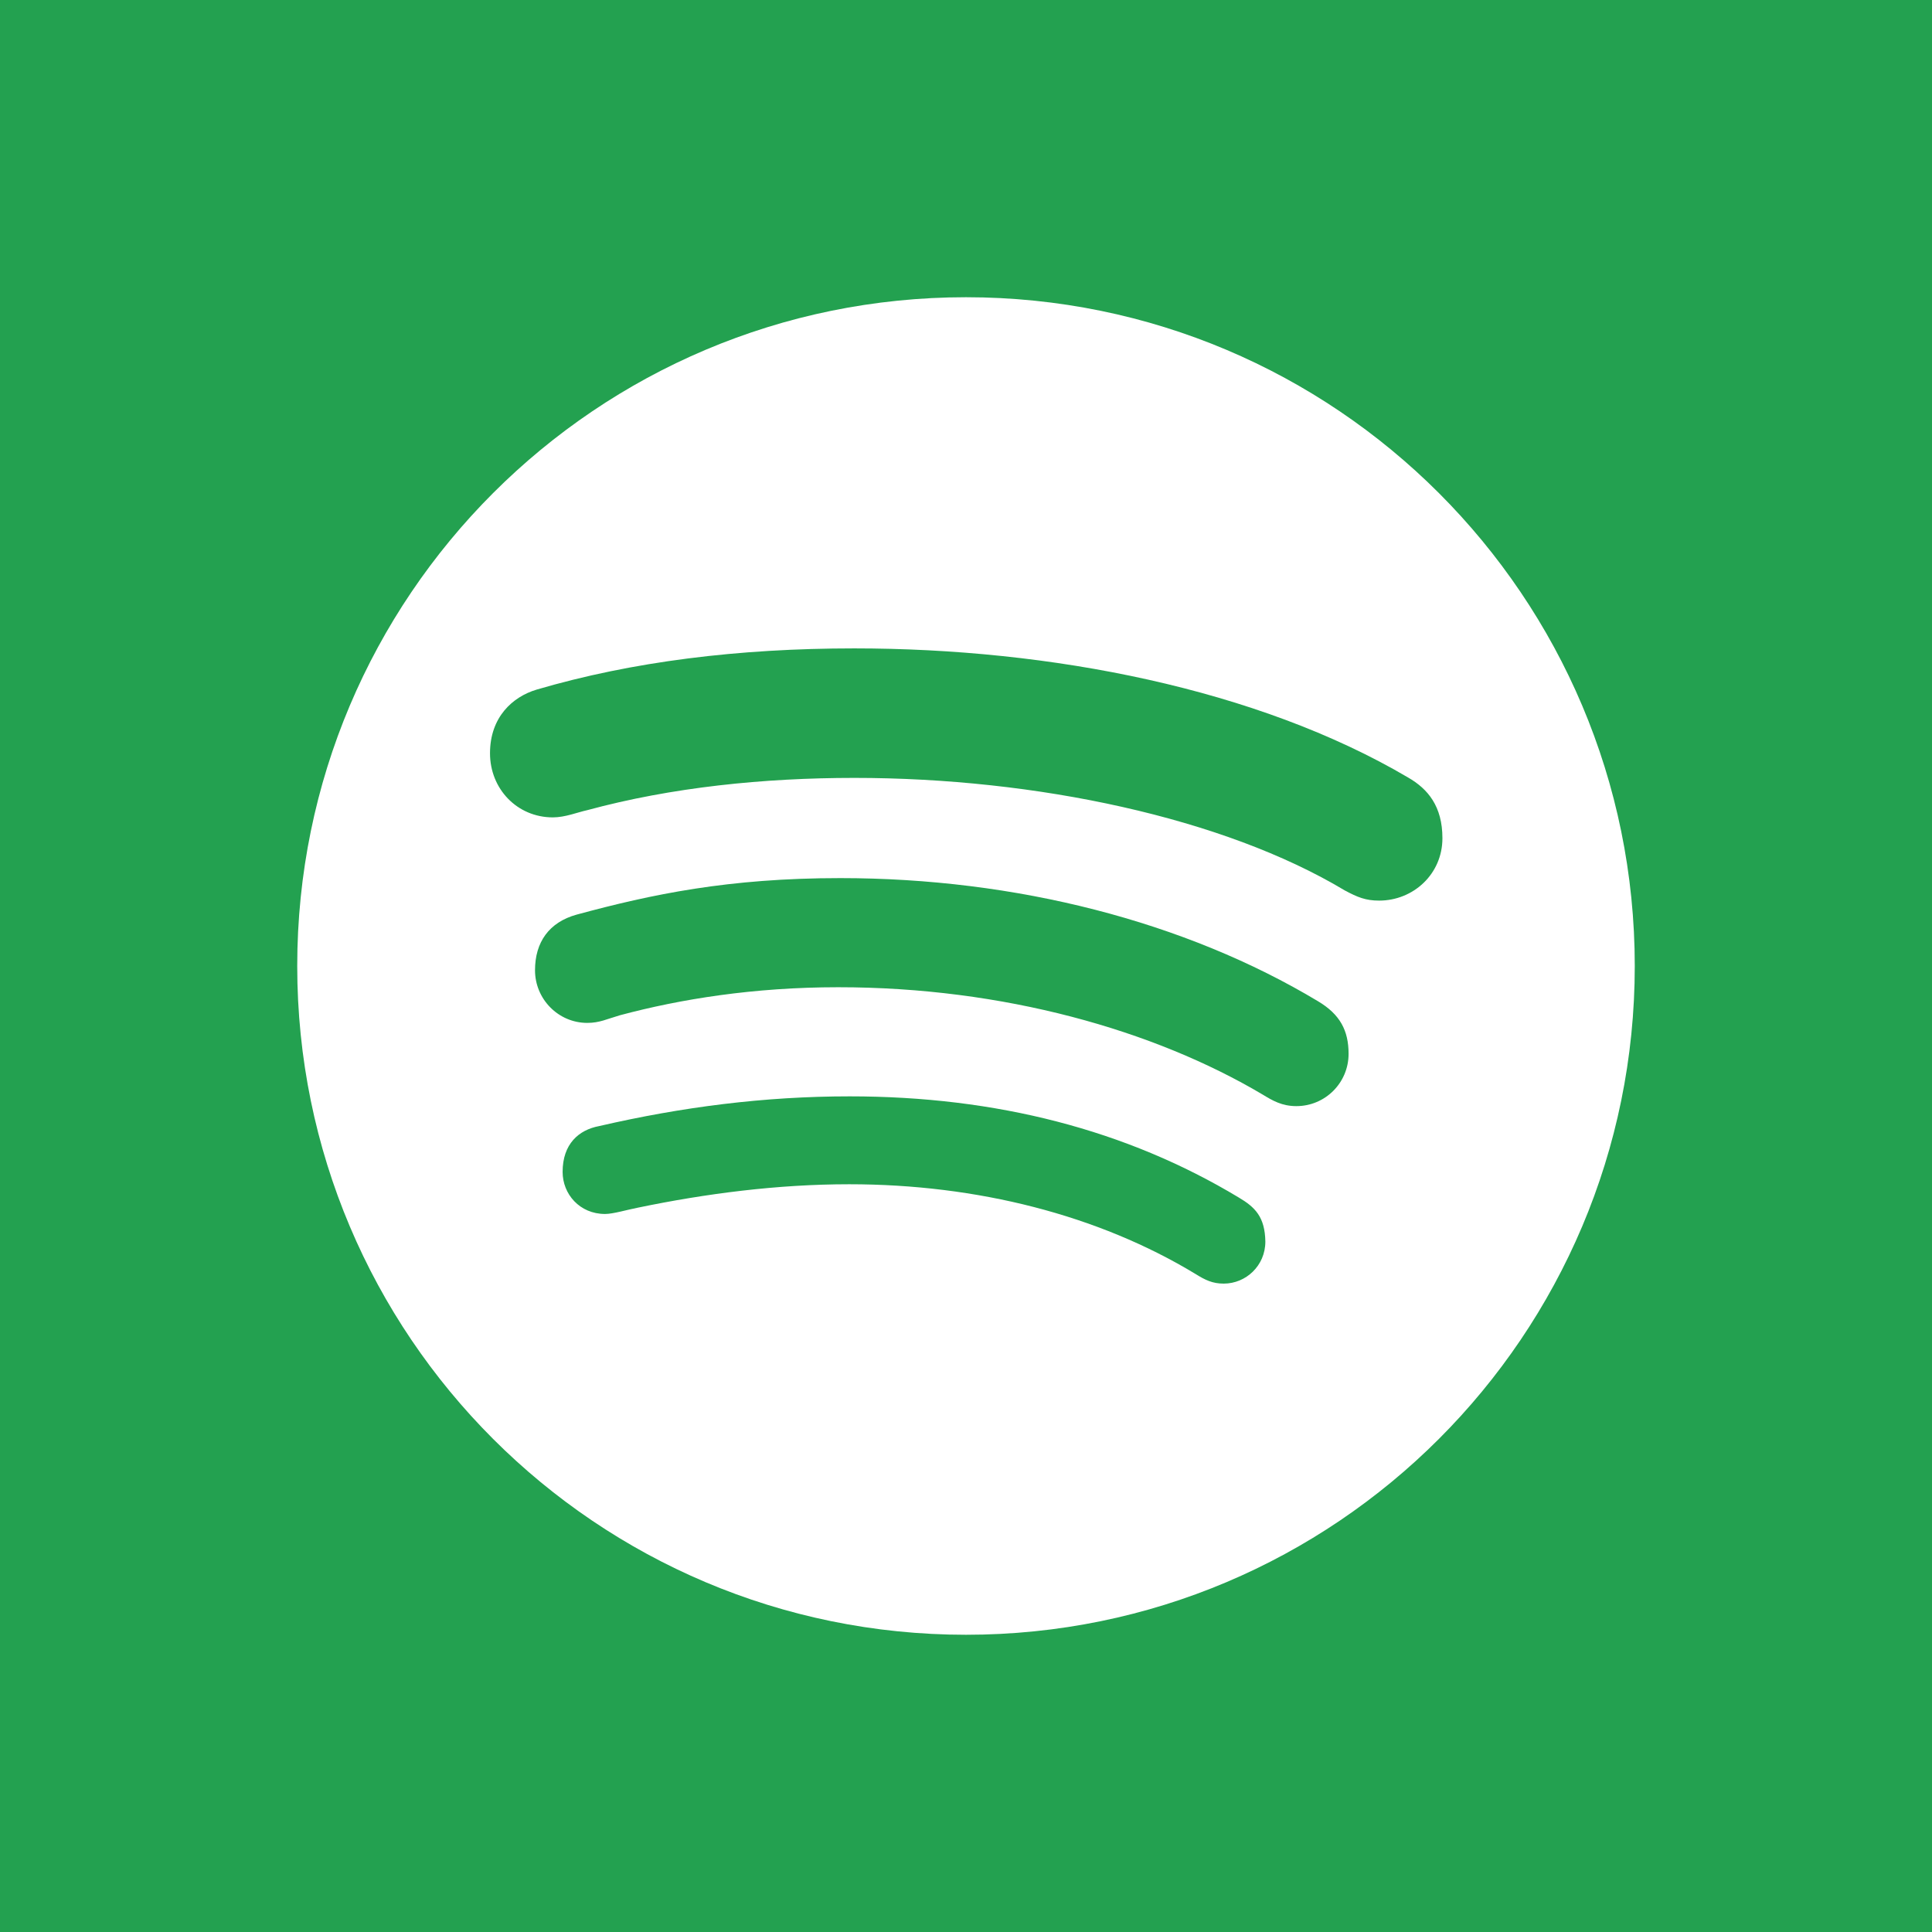
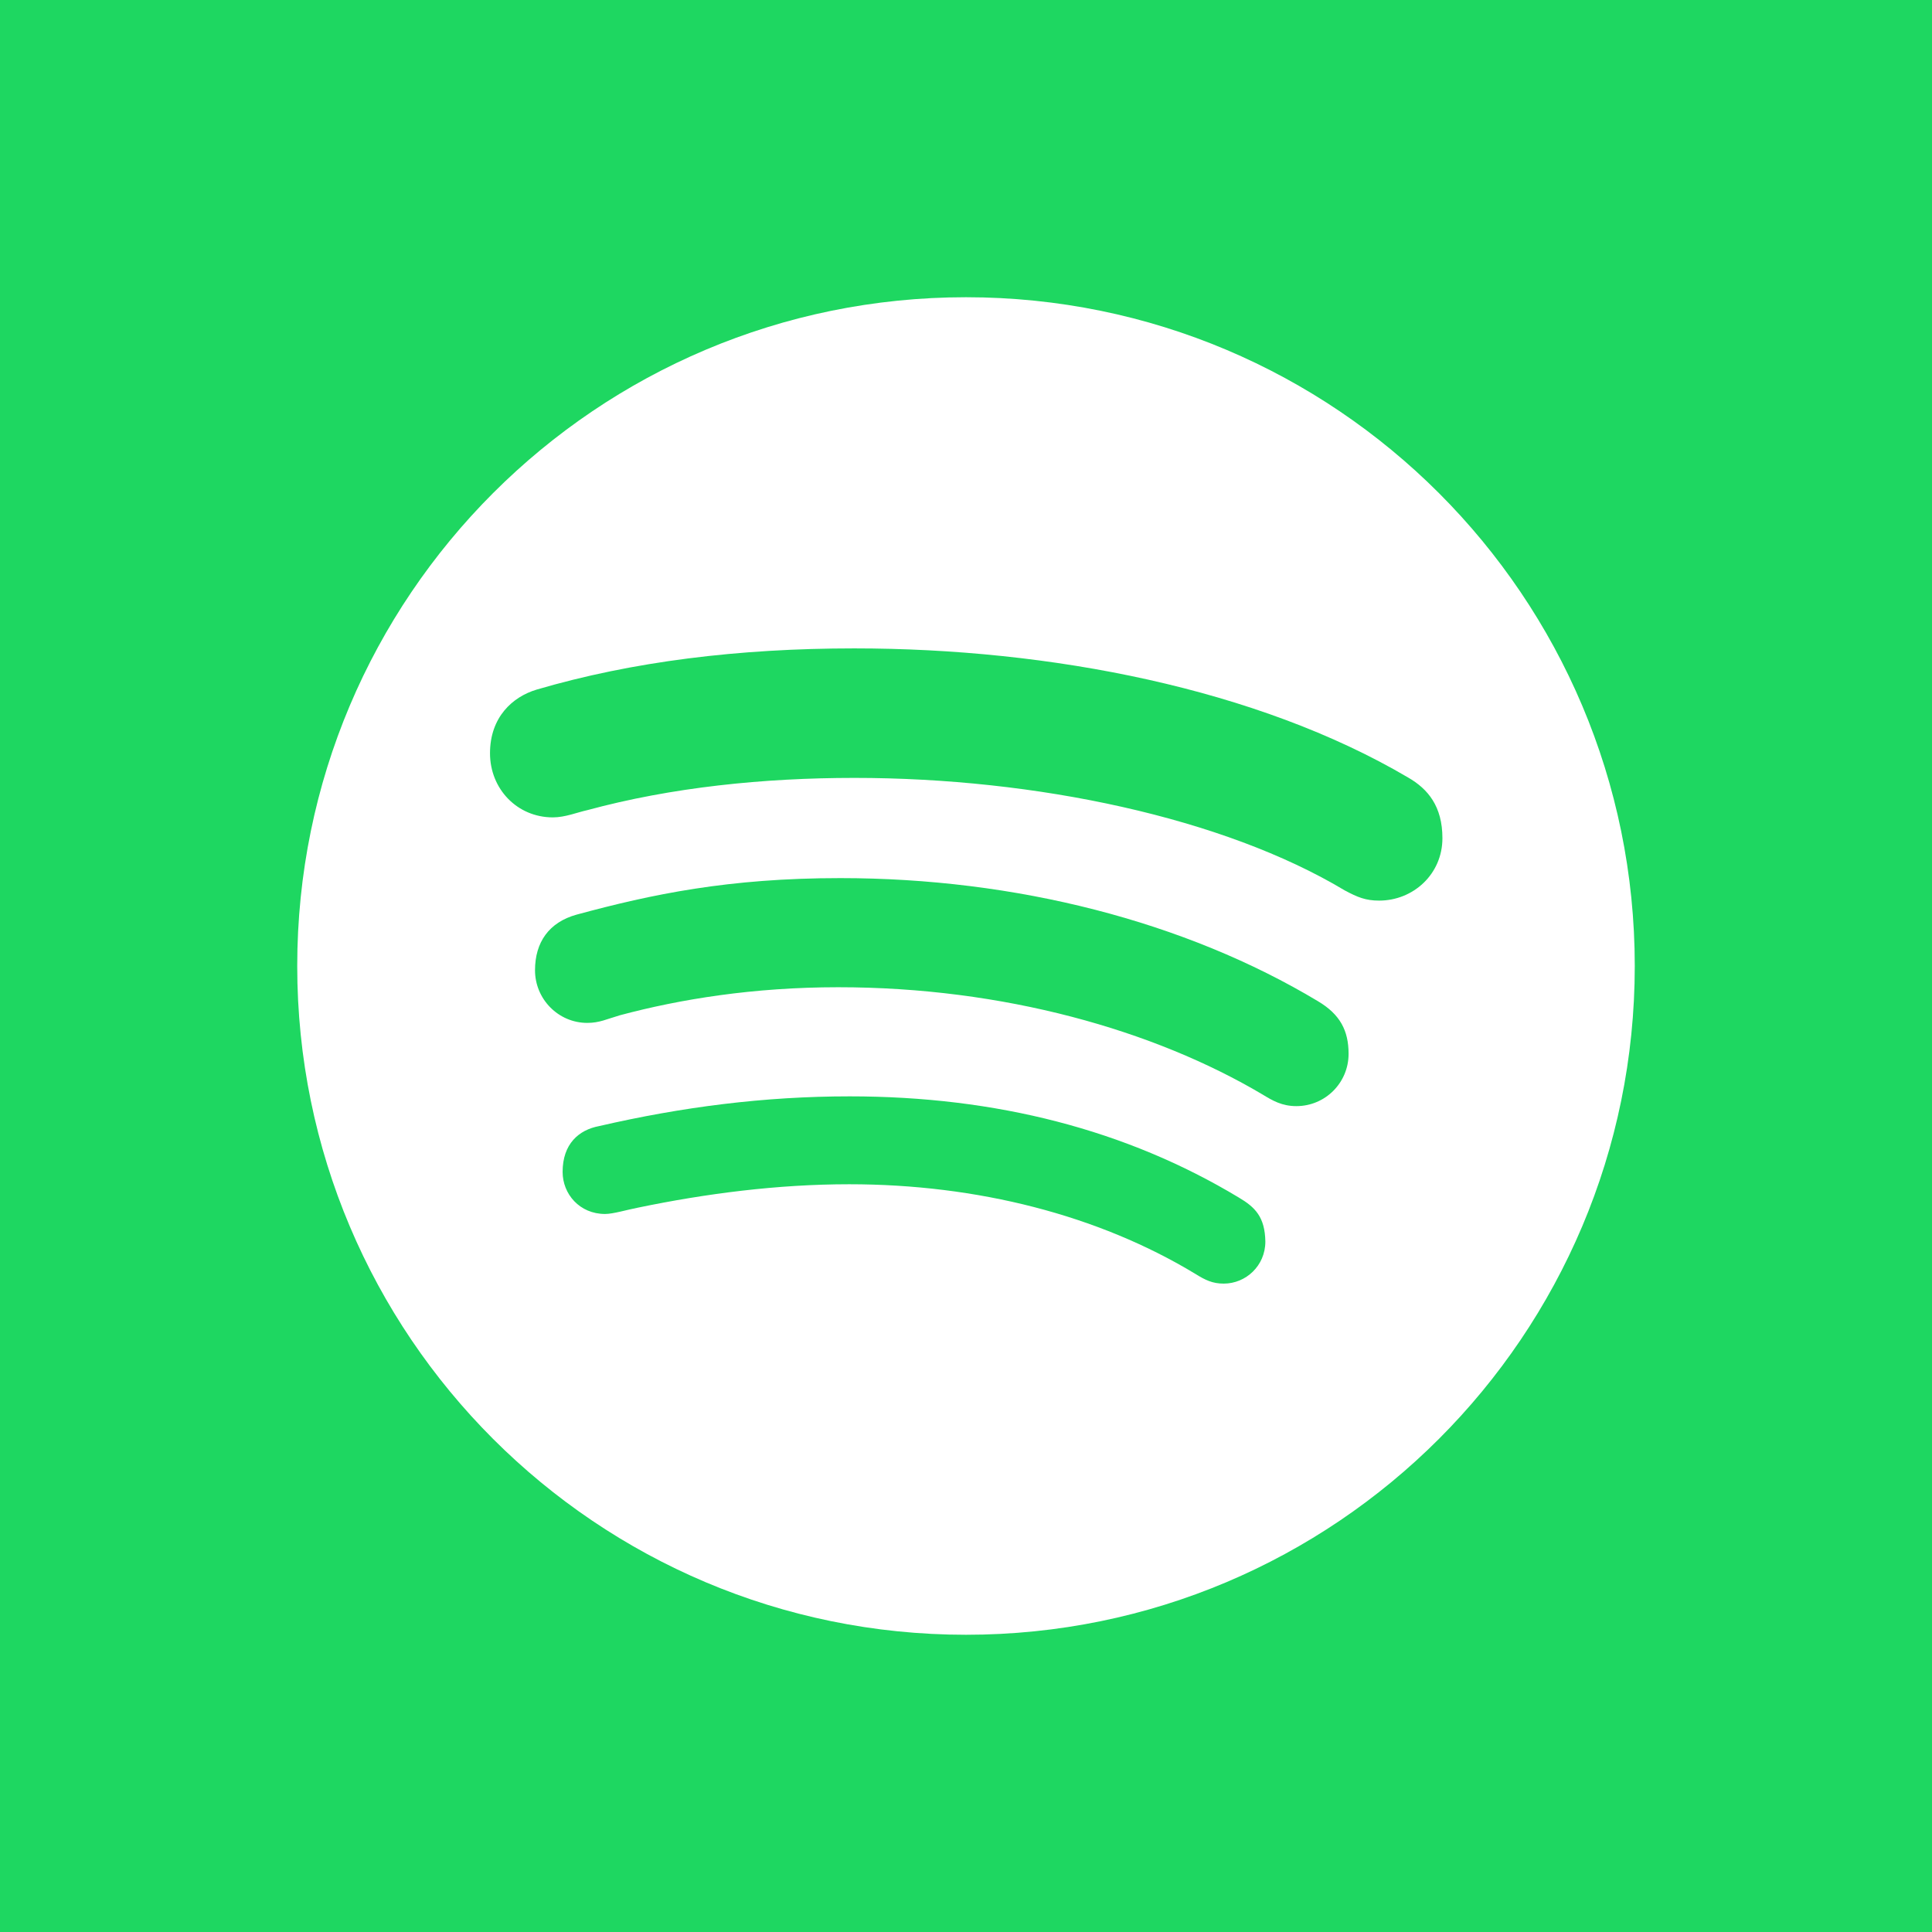
<svg xmlns="http://www.w3.org/2000/svg" version="1.1" id="Layer_1" x="0px" y="0px" viewBox="0 0 455 455" style="enable-background:new 0 0 455 455;" xml:space="preserve">
  <style type="text/css">
- 	.st0{fill:#23a150;}
+ 	.st0{fill:#1ed761;}
</style>
  <g>
    <path class="st0" d="M291.7,282c-26.4-15.9-57.1-23.8-91.6-23.8c-20.1,0-39.5,2.5-59,7c-4.8,0.9-8.6,4.2-8.6,10.8   c0,5.2,4,9.9,10,9.9c1.9,0,5.2-1,7.8-1.5c15.9-3.3,32.8-5.5,49.7-5.5c30.2,0,58.7,7.3,81.5,21.1c2.4,1.5,4.1,2.3,6.7,2.3   c5.2,0,9.8-4.2,9.8-9.9C297.9,286.6,295.6,284.3,291.7,282z" />
    <path class="st0" d="M310.4,235.8c-31.3-18.8-71.2-29-112.5-29c-26.3,0-44.4,3.8-62.1,8.6c-6.5,1.8-9.8,6.5-9.8,13.1   c0,6.8,5.5,12.4,12.3,12.4c2.9,0,4.6-0.9,7.7-1.8c14.2-3.8,31.5-6.6,51.4-6.6c38.9,0,74.4,10.1,100,25.3c2.3,1.4,4.5,2.7,7.9,2.7   c6.8,0,12.3-5.5,12.3-12.3C317.6,242.7,315.6,238.9,310.4,235.8z" />
    <path class="st0" d="M0,0v455h455V0H0z M227.5,385C140.5,385,70,314.5,70,227.5C70,140.5,140.5,70,227.5,70   c87,0,157.5,70.5,157.5,157.5C385,314.5,314.5,385,227.5,385z" />
    <path class="st0" d="M331.6,183.1c-35.5-20.9-84.2-30.4-130.4-30.4c-27.3,0-52.3,3.1-74.8,9.7c-5.7,1.7-11,6.5-11,15   c0,8.4,6.4,15.1,14.8,15.1c2.9,0,5.8-1.2,8.1-1.7c19.9-5.4,41.6-7.6,62.9-7.6c42.8,0,87,9.4,115.5,26.5c3,1.6,4.9,2.4,8.1,2.4   c8,0,14.9-6.2,14.9-14.7C339.7,189.9,336.3,185.8,331.6,183.1z" />
  </g>
</svg>
